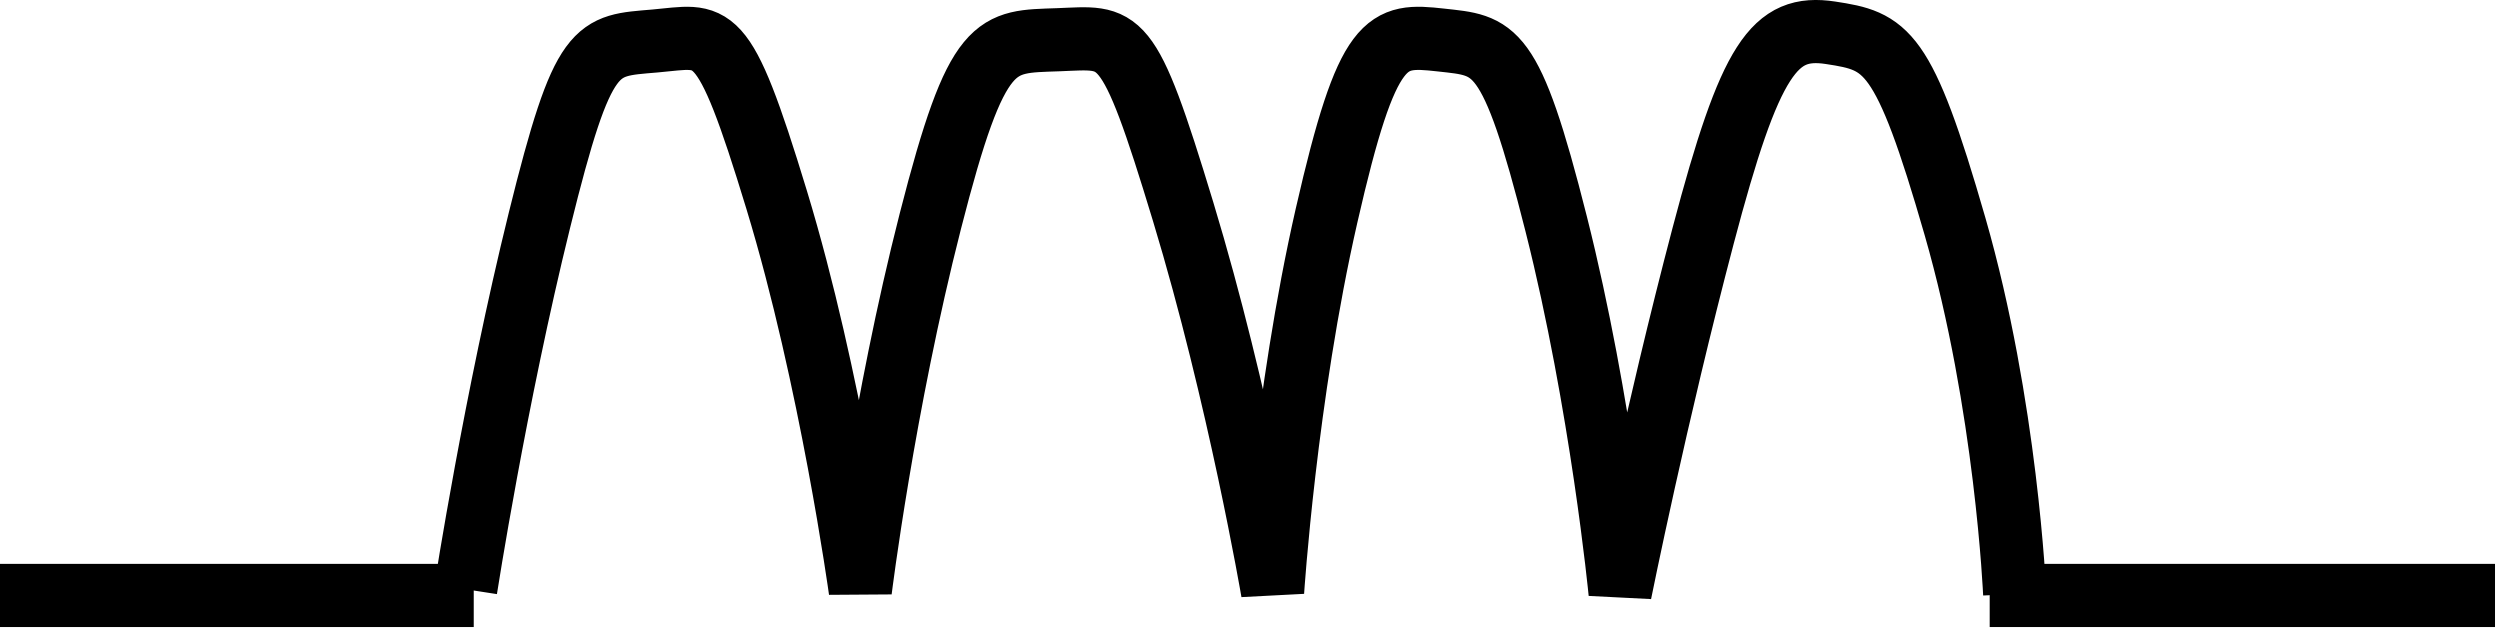
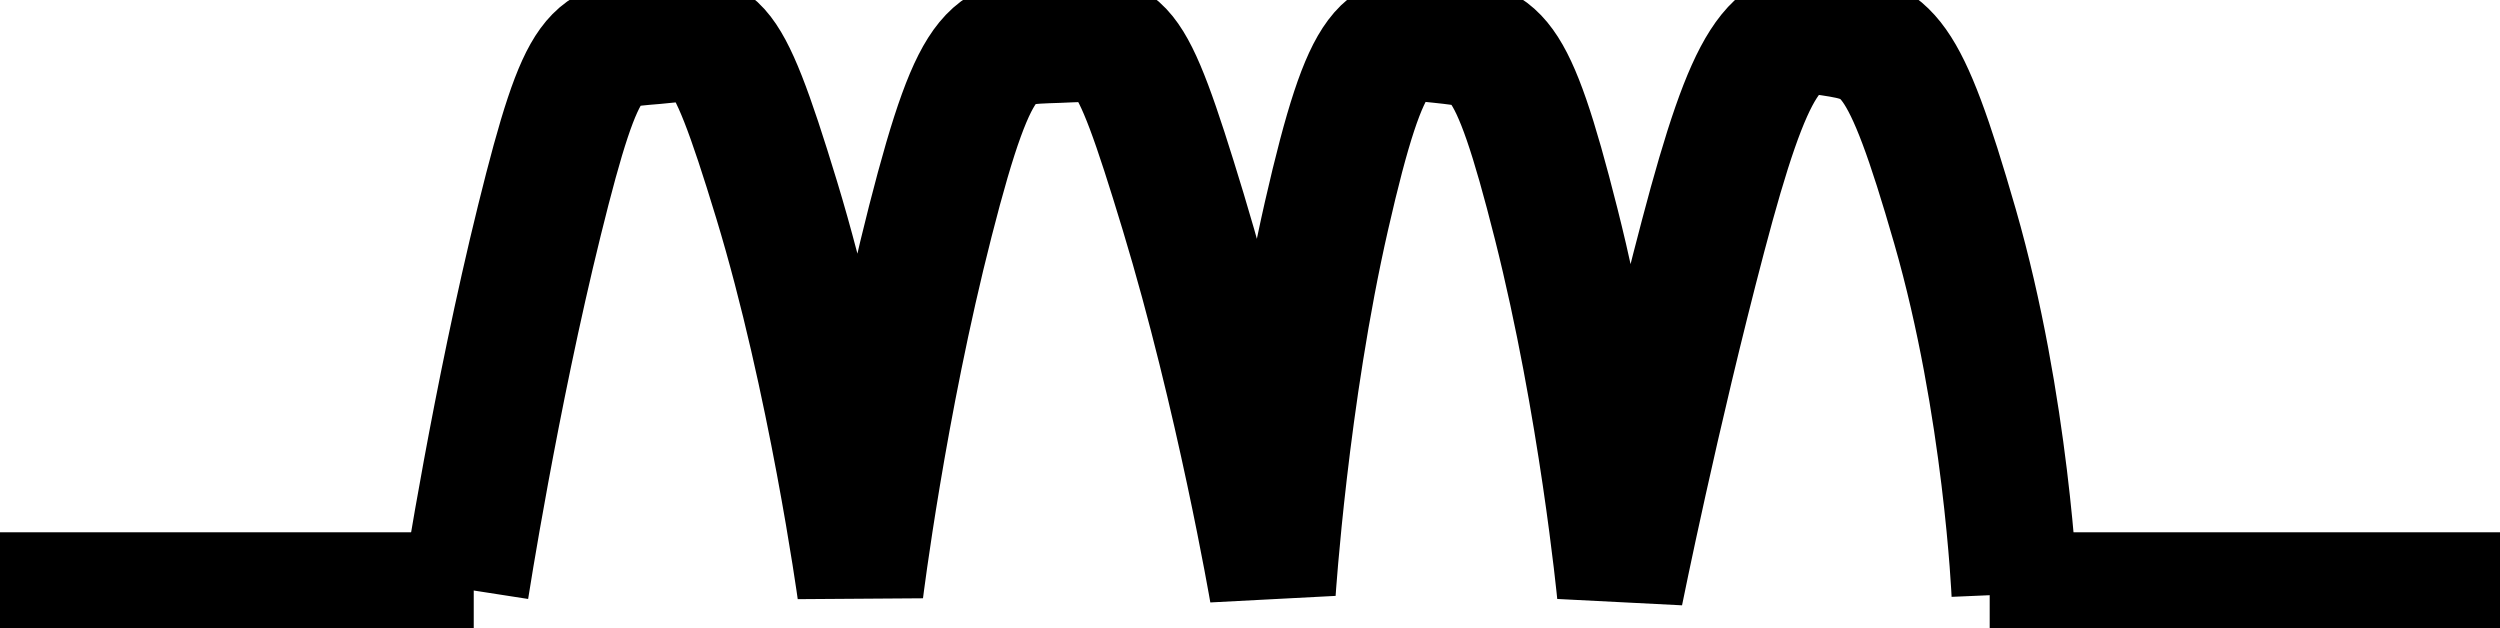
<svg xmlns="http://www.w3.org/2000/svg" version="1.0" width="39.579" height="9.927" id="svg2160">
  <defs id="defs2162" />
-   <g id="L">
-     <path d="M 7.373,9.329 C 7.373,9.329 7.841,6.316 8.54,3.488 C 9.239,0.66 9.429,0.73 10.368,0.649 C 11.307,0.568 11.433,0.331 12.296,3.165 C 13.158,5.998 13.62,9.349 13.62,9.349 C 13.62,9.349 13.983,6.417 14.729,3.501 C 15.475,0.584 15.752,0.665 16.752,0.629 C 17.753,0.592 17.846,0.433 18.732,3.354 C 19.618,6.276 20.147,9.369 20.147,9.369 C 20.147,9.369 20.348,6.273 21.001,3.415 C 21.654,0.557 21.948,0.538 22.808,0.633 C 23.667,0.728 23.915,0.684 24.637,3.546 C 25.36,6.408 25.649,9.386 25.649,9.386 C 25.649,9.386 26.217,6.562 26.963,3.734 C 27.709,0.906 28.094,0.384 28.98,0.519 C 29.865,0.654 30.135,0.752 30.951,3.585 C 31.767,6.418 31.896,9.406 31.896,9.406" id="path3488" style="fill:none;fill-rule:evenodd;stroke:#000000;stroke-width:1px;stroke-linecap:butt;stroke-linejoin:miter;stroke-opacity:1" />
-     <path d="M -0.434,9.427 L 7.5,9.427" id="path2162" style="fill:none;fill-rule:evenodd;stroke:#000000;stroke-width:1px;stroke-linecap:butt;stroke-linejoin:miter;stroke-opacity:1" />
-     <path d="M 31.5,9.427 L 39.5,9.427" id="path2164" style="fill:none;fill-rule:evenodd;stroke:#000000;stroke-width:1px;stroke-linecap:butt;stroke-linejoin:miter;stroke-opacity:1" />
+   <g connects="0,10;40,10" id="L">
+     <path d="M 7.373,9.329 C 7.373,9.329 7.841,6.316 8.54,3.488 C 9.239,0.66 9.429,0.73 10.368,0.649 C 11.307,0.568 11.433,0.331 12.296,3.165 C 13.158,5.998 13.62,9.349 13.62,9.349 C 13.62,9.349 13.983,6.417 14.729,3.501 C 15.475,0.584 15.752,0.665 16.752,0.629 C 17.753,0.592 17.846,0.433 18.732,3.354 C 19.618,6.276 20.147,9.369 20.147,9.369 C 20.147,9.369 20.348,6.273 21.001,3.415 C 21.654,0.557 21.948,0.538 22.808,0.633 C 23.667,0.728 23.915,0.684 24.637,3.546 C 25.36,6.408 25.649,9.386 25.649,9.386 C 25.649,9.386 26.217,6.562 26.963,3.734 C 27.709,0.906 28.094,0.384 28.98,0.519 C 29.865,0.654 30.135,0.752 30.951,3.585 C 31.767,6.418 31.896,9.406 31.896,9.406" id="path3488" style="fill:none;fill-rule:evenodd;stroke:#000000;stroke-width:2px;stroke-linecap:butt;stroke-linejoin:miter;stroke-opacity:1" />
+     <path d="M 0,9.427 L 7.5,9.427" id="path2162" style="fill:none;fill-rule:evenodd;stroke:#000000;stroke-width:2px;stroke-linecap:butt;stroke-linejoin:miter;stroke-opacity:1" />
+     <path d="M 31.5,9.427 L 40,9.427" id="path2164" style="fill:none;fill-rule:evenodd;stroke:#000000;stroke-width:2px;stroke-linecap:butt;stroke-linejoin:miter;stroke-opacity:1" />
  </g>
</svg>
